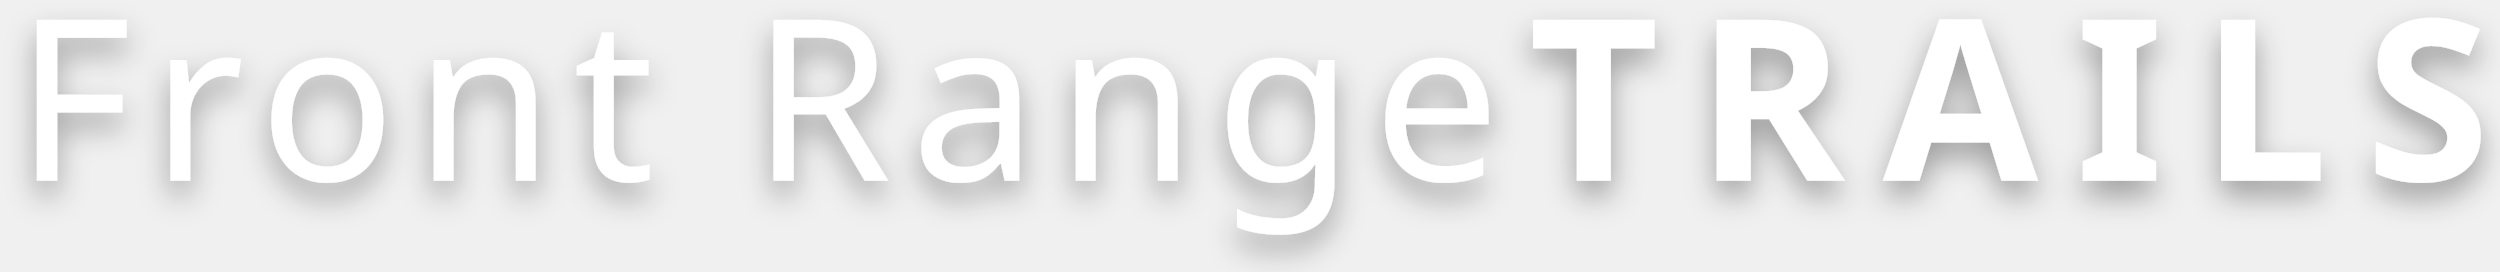
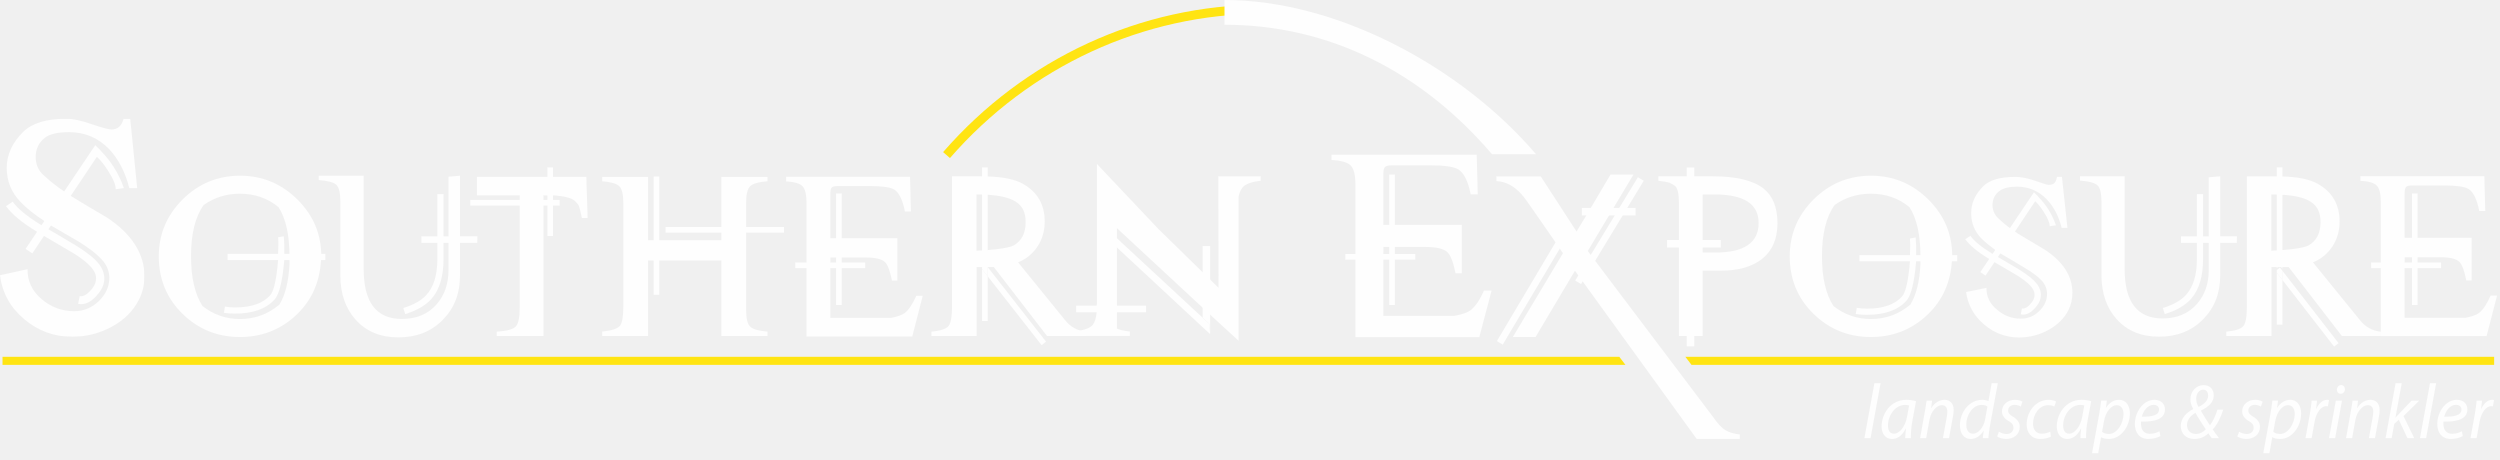
- <svg xmlns="http://www.w3.org/2000/svg" width="332px" height="36px" viewBox="0 0 332 36" version="1.1">
+ <svg xmlns="http://www.w3.org/2000/svg" xmlns:xlink="http://www.w3.org/1999/xlink" width="250px" height="46px" viewBox="0 0 250 46" version="1.1">
  <defs>
-     <filter x="-50%" y="-50%" width="200%" height="200%" filterUnits="objectBoundingBox" id="filter-1">
-       <feOffset dx="0" dy="2" in="SourceAlpha" result="shadowOffsetOuter1" />
-       <feGaussianBlur stdDeviation="2" in="shadowOffsetOuter1" result="shadowBlurOuter1" />
-       <feColorMatrix values="0 0 0 0 0   0 0 0 0 0   0 0 0 0 0  0 0 0 0.35 0" in="shadowBlurOuter1" type="matrix" result="shadowMatrixOuter1" />
-       <feMerge>
-         <feMergeNode in="shadowMatrixOuter1" />
-         <feMergeNode in="SourceGraphic" />
-       </feMerge>
-     </filter>
-     <filter x="-50%" y="-50%" width="200%" height="200%" filterUnits="objectBoundingBox" id="filter-2">
-       <feOffset dx="0" dy="2" in="SourceAlpha" result="shadowOffsetOuter1" />
-       <feGaussianBlur stdDeviation="2" in="shadowOffsetOuter1" result="shadowBlurOuter1" />
-       <feColorMatrix values="0 0 0 0 0   0 0 0 0 0   0 0 0 0 0  0 0 0 0.35 0" in="shadowBlurOuter1" type="matrix" result="shadowMatrixOuter1" />
-       <feMerge>
-         <feMergeNode in="shadowMatrixOuter1" />
-         <feMergeNode in="SourceGraphic" />
-       </feMerge>
-     </filter>
+     <path id="path-1" d="M0,0.357 L0,22.163 L14.444,22.163 L14.444,0.357 L0,0.357 L0,0.357 Z" />
+     <path id="path-3" d="M0,45.344 L249.707,45.344 L249.707,0 L0,0 L0,45.344 Z" />
  </defs>
  <g id="Welcome" stroke="none" stroke-width="1" fill="none" fill-rule="evenodd">
-     <g id="Trails" transform="translate(-140, -177)" font-size="29.908" font-family="Industry" fill="white">
-       <g id="Trails-Copy-2-+-Front-Range-Copy" transform="translate(142, 172)">
-         <text id="Trails-Copy-2" filter="url(#filter-1)" font-weight="633" letter-spacing="4.985">
-           <tspan x="201" y="29" fill="#FFFFFF">TRAILS</tspan>
-         </text>
-         <text id="Front-Range-Copy" filter="url(#filter-2)" font-weight="313" letter-spacing="2.564">
-           <tspan x="0" y="29" fill="#FFFFFF">Front Range</tspan>
-         </text>
+     <g id="Desktop-HD-Copy" transform="translate(-97, -40)">
+       <g id="Page-1" transform="translate(97, 40)">
+         <path d="M94.996,15.805 L94.31,15.21 C102.458,5.843 114.105,0.471 126.265,0.471 L126.265,1.379 C114.368,1.379 102.972,6.636 94.996,15.805 L94.996,15.805 Z" id="Fill-1" fill="#FFE412" />
+         <path d="M122.45,2.475 C132.932,2.475 142.164,7.192 149.199,15.419 L153.602,15.422 C146.097,6.645 133.658,0 122.45,0 L122.45,2.475 Z" id="Fill-3" fill="#FEFEFE" />
+         <g id="Group-7" transform="translate(0, 11.5149)">
+           <mask id="mask-2" fill="white">
+             <use xlink:href="#path-1" />
+           </mask>
+           <g id="Clip-6" />
+           <path d="M7.086,8.088 C8.277,8.815 9.478,9.531 10.689,10.237 C11.921,11.045 12.854,11.943 13.49,12.932 C14.126,13.92 14.444,14.97 14.444,16.08 C14.444,16.947 14.263,17.734 13.899,18.44 C13.334,19.571 12.43,20.474 11.189,21.15 C9.947,21.826 8.62,22.163 7.207,22.163 C5.41,22.163 3.816,21.578 2.423,20.406 C1.03,19.234 0.222,17.768 -0,16.009 L2.756,15.404 C2.736,16.581 3.2,17.575 4.149,18.387 C5.097,19.2 6.187,19.605 7.419,19.605 C8.368,19.605 9.189,19.266 9.887,18.589 C10.583,17.911 10.932,17.138 10.932,16.268 C10.932,15.601 10.684,14.993 10.189,14.447 C9.694,13.901 8.943,13.315 7.933,12.686 C6.985,12.14 6.046,11.595 5.118,11.048 L4.452,10.596 C3.484,9.971 2.687,9.337 2.064,8.693 C1.135,7.727 0.672,6.59 0.672,5.28 C0.672,3.951 1.226,2.744 2.337,1.656 C3.224,0.791 4.667,0.357 6.665,0.357 C7.271,0.357 8.098,0.536 9.147,0.895 C10.196,1.253 10.862,1.432 11.145,1.432 C11.77,1.432 12.174,1.074 12.356,0.357 L13.022,0.357 L13.718,7.298 L12.93,7.298 C12.526,5.693 11.849,4.389 10.901,3.385 C9.81,2.262 8.477,1.699 6.902,1.699 C5.77,1.699 4.963,1.889 4.478,2.271 C3.872,2.753 3.569,3.386 3.569,4.168 C3.569,4.911 3.821,5.514 4.327,5.975 C4.973,6.578 5.669,7.129 6.418,7.631 L7.086,8.088 Z" id="Fill-5" fill="#FEFEFE" mask="url(#mask-2)" />
+         </g>
+         <path d="M28.947,25.844 L28.947,25.62 C28.947,23.479 28.582,21.844 27.851,20.715 C26.77,19.819 25.482,19.371 23.988,19.371 C22.642,19.371 21.437,19.746 20.374,20.494 C19.526,21.659 19.103,23.373 19.103,25.637 C19.103,27.767 19.486,29.423 20.252,30.604 C21.352,31.47 22.6,31.903 24,31.903 C25.482,31.903 26.799,31.42 27.948,30.454 C28.531,29.488 28.864,28.148 28.947,26.432 M32.067,26.432 C31.868,28.531 31.001,30.268 29.469,31.642 C27.937,33.015 26.113,33.702 23.998,33.702 C21.749,33.702 19.834,32.928 18.252,31.381 C16.67,29.832 15.878,27.918 15.878,25.637 C15.878,23.423 16.675,21.525 18.266,19.942 C19.857,18.361 21.77,17.571 24.004,17.571 C26.219,17.571 28.128,18.36 29.728,19.938 C31.327,21.516 32.128,23.411 32.128,25.62 L32.128,25.72" id="Fill-8" fill="#FEFEFE" />
+         <path d="M192.042,25.844 L192.042,25.62 C192.042,23.479 191.677,21.844 190.945,20.715 C189.866,19.819 188.578,19.371 187.082,19.371 C185.736,19.371 184.532,19.746 183.47,20.494 C182.621,21.659 182.197,23.373 182.197,25.637 C182.197,27.767 182.58,29.423 183.347,30.604 C184.447,31.47 185.696,31.903 187.096,31.903 C188.578,31.903 189.894,31.42 191.043,30.454 C191.626,29.488 191.959,28.148 192.042,26.432 M195.162,26.432 C194.962,28.531 194.096,30.268 192.565,31.642 C191.032,33.015 189.208,33.702 187.093,33.702 C184.845,33.702 182.929,32.928 181.348,31.381 C179.765,29.832 178.974,27.918 178.974,25.637 C178.974,23.423 179.77,21.525 181.361,19.942 C182.952,18.361 184.865,17.571 187.098,17.571 C189.315,17.571 191.223,18.36 192.823,19.938 C194.422,21.516 195.223,23.411 195.223,25.62 L195.223,25.72" id="Fill-10" fill="#FEFEFE" />
+         <path d="M44.848,24.398 L44.848,17.672 L45.998,17.571 L45.998,24.398 L45.998,24.999 L45.998,27.598 C45.998,29.364 45.422,30.83 44.272,31.992 C43.122,33.156 41.643,33.737 39.835,33.737 C38.046,33.737 36.623,33.15 35.566,31.975 C34.56,30.851 34.048,29.387 34.032,27.583 L34.032,20.124 C34.032,19.273 33.897,18.724 33.628,18.477 C33.359,18.231 32.773,18.073 31.871,18.004 L31.871,17.571 L36.369,17.571 L36.369,26.917 C36.369,30.238 37.642,31.897 40.186,31.897 C41.655,31.897 42.815,31.406 43.669,30.421 C44.455,29.522 44.848,28.385 44.848,27.01 L44.848,24.999 L44.848,24.398 Z" id="Fill-12" fill="#FEFEFE" />
+         <path d="M58.763,21.799 L58.19,21.799 C58.051,21.142 57.951,20.742 57.891,20.6 C57.83,20.458 57.695,20.29 57.487,20.094 C57.197,19.816 56.521,19.63 55.458,19.54 C55.458,19.54 54.433,19.542 54.327,19.543 C54.26,19.543 54.365,19.419 54.355,19.654 C54.342,19.95 54.35,20.619 54.35,20.619 L54.35,33.603 L49.676,33.603 L49.676,33.168 C50.685,33.1 51.321,32.926 51.582,32.648 C51.843,32.37 51.974,31.728 51.974,30.721 L51.974,20.619 L51.974,20.005 L51.974,19.535 L47.691,19.535 L47.691,17.69 L54.787,17.69 L55.403,17.69 L58.633,17.69 L58.763,21.799 Z" id="Fill-14" fill="#FEFEFE" />
+         <path d="M72.134,24.019 L72.134,23.441 L72.134,22.826 L72.134,17.691 L76.747,17.691 L76.747,18.125 C75.868,18.194 75.293,18.36 75.021,18.621 C74.748,18.882 74.611,19.44 74.611,20.292 L74.611,22.826 L74.611,23.441 L74.611,30.997 C74.611,31.848 74.748,32.404 75.021,32.665 C75.293,32.925 75.868,33.091 76.747,33.16 L76.747,33.603 L72.134,33.603 L72.134,26.045 L65.816,26.045 L65.237,26.045 L64.809,26.045 L64.809,33.603 L60.218,33.603 L60.218,33.159 C61.175,33.055 61.765,32.863 61.992,32.585 C62.218,32.306 62.331,31.68 62.331,30.705 L62.331,20.291 C62.331,19.439 62.197,18.882 61.927,18.621 C61.657,18.359 61.087,18.194 60.218,18.125 L60.218,17.691 L64.809,17.691 L64.809,24.019 L65.237,24.019" id="Fill-16" fill="#FEFEFE" />
+         <path d="M102.565,22.218 C102.565,20.439 101.545,19.444 97.648,19.444 L97.648,25.071 C98.826,25.036 100.778,24.86 101.368,24.544 C102.166,24.086 102.565,23.311 102.565,22.218 L102.565,22.218 Z M108.598,33.603 L104.706,33.603 L99.379,26.705 L98.883,26.705 L98.099,26.705 L97.664,26.705 L97.664,33.603 L93.138,33.603 L93.138,33.167 C94.06,33.08 94.635,32.888 94.862,32.59 C95.088,32.294 95.202,31.664 95.202,30.704 L95.202,17.629 L98.099,17.629 L98.715,17.648 C100.312,17.683 101.519,17.937 102.335,18.407 C103.759,19.228 104.471,20.474 104.471,22.149 C104.471,23.092 104.231,23.925 103.752,24.649 C103.274,25.373 102.626,25.901 101.807,26.232 L106.508,32.015 C107.048,32.696 107.744,33.08 108.598,33.167 L108.598,33.603 Z" id="Fill-18" fill="#FEFEFE" />
+         <path d="M227.133,25.072 C228.313,25.037 230.264,24.86 230.854,24.544 C231.652,24.086 232.052,23.311 232.052,22.218 C232.052,20.439 231.032,19.445 227.133,19.445 L227.133,25.072 Z M238.084,33.603 L234.192,33.603 L228.866,26.705 L228.369,26.705 L227.585,26.705 L227.15,26.705 L227.15,33.603 L222.624,33.603 L222.624,33.167 C223.546,33.08 224.123,32.888 224.348,32.59 C224.574,32.294 224.688,31.665 224.688,30.704 L224.688,17.63 L227.585,17.63 L228.2,17.648 C229.798,17.683 231.006,17.936 231.822,18.408 C233.244,19.227 233.958,20.475 233.958,22.149 C233.958,23.092 233.718,23.926 233.24,24.649 C232.761,25.373 232.112,25.901 231.295,26.233 L235.994,32.015 C236.533,32.697 237.23,33.08 238.084,33.167 L238.084,33.603 Z" id="Fill-20" fill="#FEFEFE" />
+         <path d="M109.663,30.589 C109.663,30.537 109.674,30.44 109.696,30.301 L109.696,30.014 L109.696,16.4 L115.859,22.919 L121.853,28.777 L121.83,17.632 L126.07,17.632 L126.07,18.077 C125.133,18.183 124.526,18.41 124.249,18.757 C124.057,19.003 123.927,19.308 123.858,19.674 L123.858,34.073 L121.383,31.808 L111.691,22.814 L111.691,30.589 L111.691,31.206 L111.691,32.86 C112.008,33.001 112.44,33.097 112.986,33.15 L112.986,33.596 L107.347,33.596 L107.347,33.15 C108.376,33.044 109.024,32.817 109.291,32.466 C109.486,32.222 109.61,31.801 109.663,31.206" id="Fill-22" fill="#FEFEFE" />
+         <path d="M149.159,29.061 L147.93,33.711 L135.541,33.711 L135.541,25.687 L135.541,24.993 L135.541,18.471 C135.541,17.506 135.385,16.866 135.073,16.551 C134.761,16.235 134.121,16.051 133.151,15.999 L133.151,15.473 L147.671,15.473 L147.775,19.433 L147.069,19.433 C146.808,18.114 146.388,17.278 145.813,16.926 C145.359,16.663 144.399,16.53 142.935,16.53 L139.219,16.53 C138.819,16.53 138.57,16.597 138.473,16.728 C138.377,16.86 138.33,17.102 138.33,17.453 L138.33,22.485 L138.8,22.485 L139.452,22.485 L146.183,22.485 L146.183,27.325 L145.554,27.325 C145.327,26.22 145.056,25.519 144.743,25.22 C144.376,24.87 143.642,24.695 142.542,24.695 L138.343,24.695 L138.33,25.687 L138.33,31.586 L145.445,31.586 C146.194,31.446 146.727,31.262 147.04,31.034 C147.511,30.683 147.964,30.025 148.401,29.061 L149.159,29.061 Z" id="Fill-24" fill="#FEFEFE" />
+         <path d="M160.919,21.521 L158.855,24.905 L160.919,21.521 Z M173.978,43.893 L169.669,43.893 L157.496,27.074 L153.554,33.703 L151.281,33.703 L156.296,25.322 L156.113,25.061 L155.747,24.513 L153.919,21.874 C152.926,20.429 152.343,19.618 152.169,19.444 C151.404,18.591 150.558,18.146 149.637,18.112 L149.637,17.641 L154.075,17.641 L157.653,23.152 L158.645,21.521 L159.012,20.905 L161.048,17.46 L163.346,17.46 L161.284,20.905 L158.776,25.101 L171.287,41.671 C171.758,42.352 172.176,42.8 172.542,43.017 C172.907,43.236 173.386,43.379 173.978,43.449 L173.978,43.893 Z" id="Fill-26" fill="#FEFEFE" />
+         <path d="M175.862,22.296 C175.862,20.395 174.391,19.444 171.446,19.444 L170.27,19.444 L170.27,22.12 L170.27,22.696 L170.27,25.253 L171.551,25.253 C174.424,25.253 175.862,24.268 175.862,22.296 M167.893,22.12 L167.893,20.261 C167.893,19.424 167.774,18.873 167.533,18.612 L167.255,18.431 L166.918,18.259 C166.669,18.19 166.307,18.129 165.832,18.075 L165.832,17.629 L166.918,17.629 L167.533,17.629 L171.233,17.629 C173.611,17.629 175.322,18.04 176.364,18.862 C177.284,19.596 177.745,20.75 177.745,22.323 C177.745,23.948 177.187,25.171 176.072,25.993 C175.078,26.711 173.745,27.068 172.074,27.068 L170.27,27.068 L170.27,33.603 L167.893,33.603 L167.893,22.696" id="Fill-28" fill="#FEFEFE" />
+         <path d="M199.874,25.241 C199.11,24.703 198.53,24.235 198.131,23.836 C197.454,23.142 197.117,22.299 197.117,21.31 C197.117,20.321 197.518,19.427 198.318,18.628 C198.943,18.003 200.013,17.69 201.526,17.69 C202.117,17.69 202.791,17.823 203.547,18.089 C204.304,18.354 204.734,18.486 204.838,18.486 C205.134,18.486 205.34,18.423 205.451,18.294 C205.565,18.165 205.648,17.964 205.699,17.69 L206.195,17.69 L206.743,22.789 L206.168,22.789 C205.872,21.614 205.369,20.656 204.655,19.911 C203.838,19.082 202.854,18.666 201.707,18.666 C200.907,18.666 200.315,18.814 199.932,19.107 C199.48,19.453 199.254,19.921 199.254,20.508 C199.254,21.027 199.445,21.468 199.828,21.831 C200.315,22.298 200.819,22.705 201.34,23.05 L201.834,23.39 C202.721,23.93 203.609,24.46 204.497,24.982 C205.402,25.573 206.086,26.23 206.548,26.951 C207.008,27.673 207.239,28.443 207.239,29.26 C207.239,29.904 207.109,30.486 206.847,31.008 C206.429,31.825 205.763,32.487 204.849,32.991 C203.935,33.495 202.955,33.747 201.912,33.747 C200.589,33.747 199.418,33.312 198.4,32.442 C197.38,31.572 196.784,30.494 196.61,29.205 L198.648,28.788 C198.63,29.658 198.986,30.389 199.718,30.98 C200.397,31.571 201.188,31.866 202.095,31.866 C202.791,31.866 203.4,31.615 203.923,31.11 C204.444,30.606 204.706,30.032 204.706,29.388 C204.706,28.884 204.522,28.437 204.157,28.045 C203.792,27.654 203.226,27.232 202.46,26.78 C201.781,26.363 201.093,25.954 200.397,25.553" id="Fill-30" fill="#FEFEFE" />
+         <path d="M220.876,24.403 L220.876,17.731 L222.018,17.629 L222.018,24.403 L222.018,25 L222.018,27.578 C222.018,29.331 221.446,30.784 220.304,31.938 C219.163,33.092 217.695,33.669 215.903,33.669 C214.128,33.669 212.716,33.087 211.668,31.92 C210.668,30.806 210.162,29.353 210.145,27.562 L210.145,20.164 C210.145,19.318 210.012,18.774 209.744,18.529 C209.478,18.285 208.897,18.128 208.001,18.06 L208.001,17.629 L212.465,17.629 L212.465,26.902 C212.465,30.197 213.727,31.844 216.251,31.844 C217.708,31.844 218.859,31.356 219.708,30.378 C220.486,29.487 220.876,28.359 220.876,26.995 L220.876,25" id="Fill-32" fill="#FEFEFE" />
+         <path d="M249.706,29.563 L248.659,33.606 L238.083,33.606 L238.083,26.597 L238.083,25.987 L238.083,20.253 C238.083,19.405 237.951,18.843 237.684,18.566 C237.418,18.287 236.872,18.125 236.042,18.08 L236.042,17.618 L248.436,17.618 L248.525,21.099 L247.924,21.099 C247.699,19.939 247.341,19.205 246.85,18.895 C246.463,18.663 245.644,18.547 244.394,18.547 L241.223,18.547 C240.879,18.547 240.668,18.606 240.586,18.721 C240.504,18.837 240.463,19.049 240.463,19.358 L240.463,23.782 L240.866,23.782 L241.422,23.782 L247.166,23.782 L247.166,28.037 L246.628,28.037 C246.435,27.065 246.205,26.449 245.937,26.187 C245.624,25.879 244.998,25.724 244.059,25.724 L240.474,25.724 L240.463,26.597 L240.463,31.783 L246.535,31.783 C247.175,31.66 247.63,31.498 247.899,31.298 C248.299,30.99 248.686,30.411 249.06,29.563 L249.706,29.563 Z" id="Fill-34" fill="#FEFEFE" />
+         <path d="M92.274,29.579 L91.226,33.651 L80.651,33.651 L80.651,26.624 L80.651,26.016 L80.651,20.304 C80.651,19.459 80.518,18.899 80.251,18.623 C79.986,18.346 79.439,18.185 78.61,18.139 L78.61,17.678 L91.003,17.678 L91.093,21.147 L90.491,21.147 C90.267,19.991 89.909,19.26 89.417,18.951 C89.03,18.72 88.211,18.605 86.961,18.605 L83.79,18.605 C83.446,18.605 83.236,18.663 83.153,18.778 C83.071,18.893 83.031,19.105 83.031,19.412 L83.031,23.819 L83.433,23.819 L83.99,23.819 L89.734,23.819 L89.734,28.059 L89.196,28.059 C89.003,27.09 88.772,26.476 88.504,26.216 C88.191,25.908 87.566,25.755 86.626,25.755 L83.042,25.755 L83.031,26.624 L83.031,31.79 L89.104,31.79 C89.743,31.667 90.197,31.506 90.466,31.306 C90.867,31 91.253,30.424 91.627,29.579 L92.274,29.579 Z" id="Fill-36" fill="#FEFEFE" />
+         <path d="M47.738,23.627 L47.725,24.287 L44.741,24.287 L44.35,24.287 L44.35,25.928 C44.35,27.635 43.96,28.942 43.177,29.851 C42.6,30.52 41.713,31.038 40.522,31.409 L40.327,30.799 C41.369,30.482 42.142,30.046 42.645,29.49 C43.371,28.692 43.734,27.506 43.734,25.928 L43.734,24.287 L42.142,24.287 L42.142,23.632 L43.734,23.632 L43.734,19.414 L44.35,19.414 L44.35,23.632 L44.741,23.632 L47.738,23.627 Z" id="Fill-38" fill="#FEFEFE" />
+         <path d="M223.694,23.627 L223.68,24.287 L220.697,24.287 L220.305,24.287 L220.305,25.928 C220.305,27.635 219.914,28.942 219.133,29.851 C218.555,30.52 217.668,31.038 216.477,31.409 L216.282,30.799 C217.325,30.482 218.098,30.046 218.6,29.49 C219.326,28.692 219.689,27.506 219.689,25.928 L219.689,24.287 L218.098,24.287 L218.098,23.632 L219.689,23.632 L219.689,19.414 L220.305,19.414 L220.305,23.632 L220.697,23.632 L223.694,23.627 Z" id="Fill-40" fill="#FEFEFE" />
+         <mask id="mask-4" fill="white">
+           <use xlink:href="#path-3" />
+         </mask>
+         <g id="Clip-43" />
+         <path d="M47.029,20.559 L55.964,20.559 L55.964,19.992 L47.029,19.992 L47.029,20.559 Z" id="Fill-42" fill="#FEFEFE" mask="url(#mask-4)" />
+         <path d="M54.737,23.603 L55.303,23.603 L55.303,16.741 L54.737,16.741 L54.737,23.603 Z" id="Fill-44" fill="#FEFEFE" mask="url(#mask-4)" />
+         <path d="M66.56,23.265 L78.4,23.265 L78.4,22.7 L66.56,22.7 L66.56,23.265 Z" id="Fill-45" fill="#FEFEFE" mask="url(#mask-4)" />
+         <path d="M79.525,26.816 L86.519,26.816 L86.519,26.25 L79.525,26.25 L79.525,26.816 Z" id="Fill-46" fill="#FEFEFE" mask="url(#mask-4)" />
+         <path d="M107.614,31.229 L114.608,31.229 L114.608,30.568 L107.614,30.568 L107.614,31.229 Z" id="Fill-47" fill="#FEFEFE" mask="url(#mask-4)" />
+         <path d="M83.609,30.501 L84.175,30.501 L84.175,19.346 L83.609,19.346 L83.609,30.501 Z" id="Fill-48" fill="#FEFEFE" mask="url(#mask-4)" />
+         <path d="M237.112,26.816 L244.106,26.816 L244.106,26.25 L237.112,26.25 L237.112,26.816 Z" id="Fill-49" fill="#FEFEFE" mask="url(#mask-4)" />
+         <path d="M241.196,30.501 L241.762,30.501 L241.762,19.346 L241.196,19.346 L241.196,30.501 Z" id="Fill-50" fill="#FEFEFE" mask="url(#mask-4)" />
+         <path d="M134.533,25.967 L141.527,25.967 L141.527,25.402 L134.533,25.402 L134.533,25.967 Z" id="Fill-51" fill="#FEFEFE" mask="url(#mask-4)" />
+         <path d="M138.92,30.501 L139.486,30.501 L139.486,17.457 L138.92,17.457 L138.92,30.501 Z" id="Fill-52" fill="#FEFEFE" mask="url(#mask-4)" />
+         <path d="M121.014,33.38 L121.014,24.606 L120.265,24.606 L120.265,31.771 L120.922,32.38 L121.014,33.38 Z" id="Fill-53" fill="#FEFEFE" mask="url(#mask-4)" />
+         <path d="M120.921,32.38 L120.265,31.772 L111.637,23.775 L111.177,24.27 L121.015,33.418 L120.921,32.38 Z" id="Fill-54" fill="#FEFEFE" mask="url(#mask-4)" />
+         <path d="M164.374,18.077 L158.103,28.409 L157.52,28.056 L163.789,17.724 L164.374,18.077 Z" id="Fill-55" fill="#FEFEFE" mask="url(#mask-4)" />
+         <path d="M156.372,24.196 L150.274,34.459 L149.686,34.112 L155.784,23.848 L156.372,24.196 Z" id="Fill-56" fill="#FEFEFE" mask="url(#mask-4)" />
+         <path d="M98.205,32.1 L98.772,32.1 L98.772,27.633 L98.205,26.909 L98.205,32.1 Z" id="Fill-57" fill="#FEFEFE" mask="url(#mask-4)" />
+         <path d="M98.772,26.714 L98.772,16.742 L98.205,16.742 L98.205,26.649 L98.525,26.399 L98.772,26.714 Z" id="Fill-58" fill="#FEFEFE" mask="url(#mask-4)" />
+         <path id="Fill-59" fill="#FEFEFE" mask="url(#mask-4)" d="M98.205,26.921 L98.205,26.649" />
+         <path d="M104.604,34.166 L98.772,26.713 L98.772,27.633 L104.158,34.513 L104.604,34.166 Z" id="Fill-60" fill="#FEFEFE" mask="url(#mask-4)" />
+         <path d="M98.526,26.399 L98.205,26.649 L98.205,26.908 L98.772,27.633 L98.772,26.714 L98.526,26.399 Z" id="Fill-61" fill="#FEFEFE" mask="url(#mask-4)" />
+         <path d="M227.673,32.464 L228.24,32.464 L228.24,27.996 L227.673,27.273 L227.673,32.464 Z" id="Fill-62" fill="#FEFEFE" mask="url(#mask-4)" />
+         <path d="M228.24,26.861 L228.24,16.736 L227.673,16.736 L227.673,26.796 L227.993,26.546 L228.24,26.861 Z" id="Fill-63" fill="#FEFEFE" mask="url(#mask-4)" />
+         <path id="Fill-64" fill="#FEFEFE" mask="url(#mask-4)" d="M227.673,27.285 L227.673,27.013" />
+         <path d="M233.856,34.314 L228.241,27.077 L228.241,27.996 L233.41,34.661 L233.856,34.314 Z" id="Fill-65" fill="#FEFEFE" mask="url(#mask-4)" />
+         <path d="M227.993,26.763 L227.673,27.013 L227.673,27.272 L228.241,27.997 L228.241,27.077 L227.993,26.763 Z" id="Fill-66" fill="#FEFEFE" mask="url(#mask-4)" />
+         <path d="M65.363,29.48 L65.929,29.48 L65.929,17.656 L65.363,17.656 L65.363,29.48 Z" id="Fill-67" fill="#FEFEFE" mask="url(#mask-4)" />
+         <path d="M10.081,15.092 L10.092,15.075 L9.526,14.519 L4.149,22.522 L4.079,22.48 C2.697,21.632 1.759,20.863 1.272,20.169 L0.599,20.614 C1.214,21.443 2.224,22.285 3.634,23.132 L3.709,23.177 L2.559,24.889 L3.231,25.34 L4.399,23.592 C5.414,24.19 6.43,24.787 7.445,25.382 C8.526,26.073 9.197,26.686 9.457,27.219 C9.557,27.416 9.606,27.625 9.606,27.841 C9.606,28.178 9.486,28.502 9.249,28.819 C8.792,29.41 8.362,29.678 7.963,29.619 L7.814,30.389 C8.536,30.527 9.227,30.16 9.887,29.292 C10.249,28.839 10.429,28.354 10.429,27.841 C10.429,27.506 10.35,27.181 10.188,26.864 C9.929,26.331 9.376,25.768 8.533,25.177 C8.074,24.84 7.213,24.307 5.949,23.576 L4.843,22.928 L9.689,15.679 C10.076,16.032 10.464,16.52 10.851,17.149 C11.332,17.9 11.574,18.493 11.574,18.926 L12.386,18.808 C11.873,17.278 10.983,15.987 10.081,15.092" id="Fill-68" fill="#FEFEFE" mask="url(#mask-4)" />
+         <path d="M203.821,19.674 L203.83,19.661 L203.394,19.232 L199.257,25.389 L199.203,25.358 C198.139,24.705 197.419,24.113 197.043,23.58 L196.525,23.922 C196.999,24.56 197.775,25.207 198.86,25.859 L198.918,25.894 L198.033,27.211 L198.551,27.558 L199.449,26.214 C200.23,26.673 201.012,27.132 201.792,27.59 C202.625,28.122 203.141,28.595 203.34,29.004 C203.417,29.155 203.455,29.316 203.455,29.483 C203.455,29.742 203.363,29.991 203.18,30.235 C202.828,30.69 202.498,30.896 202.192,30.85 L202.077,31.442 C202.632,31.549 203.164,31.267 203.671,30.599 C203.951,30.25 204.087,29.877 204.087,29.483 C204.087,29.225 204.027,28.974 203.903,28.731 C203.704,28.32 203.278,27.887 202.63,27.433 C202.277,27.174 201.614,26.764 200.641,26.201 L199.791,25.702 L203.52,20.125 C203.816,20.396 204.115,20.772 204.413,21.256 C204.783,21.834 204.97,22.29 204.97,22.623 L205.594,22.532 C205.2,21.355 204.515,20.362 203.821,19.674" id="Fill-69" fill="#FEFEFE" mask="url(#mask-4)" />
+         <path d="M158.189,21.541 L163.562,21.541 L163.562,20.79 L158.189,20.79 L158.189,21.541 Z" id="Fill-70" fill="#FEFEFE" mask="url(#mask-4)" />
+         <path d="M166.707,24.747 L172.079,24.747 L172.079,23.997 L166.707,23.997 L166.707,24.747 Z" id="Fill-71" fill="#FEFEFE" mask="url(#mask-4)" />
+         <path d="M168.674,34.634 L169.426,34.634 L169.426,16.748 L168.674,16.748 L168.674,34.634 Z" id="Fill-72" fill="#FEFEFE" mask="url(#mask-4)" />
+         <path d="M32.536,25.389 L32.536,26.006 L28.428,26.006 C28.25,28.1 27.93,29.411 27.471,29.938 C26.618,30.888 25.288,31.362 23.479,31.362 C23.122,31.362 22.759,31.336 22.388,31.282 L22.493,30.66 C22.83,30.716 23.167,30.744 23.502,30.744 C25.116,30.744 26.284,30.341 27.011,29.535 C27.384,29.13 27.649,27.956 27.81,26.006 L22.757,26.006 L22.757,25.39 L27.81,25.39 C27.844,24.651 27.844,24.097 27.81,23.729 L28.379,23.623 C28.428,24.132 28.445,24.721 28.428,25.39 L32.536,25.389 Z" id="Fill-73" fill="#FEFEFE" mask="url(#mask-4)" />
+         <path d="M195.723,25.51 L195.723,26.128 L191.614,26.128 C191.436,28.222 191.116,29.532 190.656,30.059 C189.803,31.009 188.474,31.483 186.664,31.483 C186.308,31.483 185.944,31.458 185.573,31.403 L185.678,30.782 C186.016,30.838 186.352,30.866 186.688,30.866 C188.301,30.866 189.47,30.463 190.195,29.656 C190.57,29.252 190.835,28.077 190.996,26.128 L185.942,26.128 L185.942,25.511 L190.996,25.511 C191.029,24.772 191.029,24.218 190.996,23.85 L191.565,23.744 C191.614,24.253 191.631,24.842 191.614,25.511 L195.723,25.51 Z" id="Fill-74" fill="#FEFEFE" mask="url(#mask-4)" />
+         <path d="M0.253,35.679 L0.253,36.488 L162.546,36.488 L161.929,35.679 L0.253,35.679 Z" id="Fill-75" fill="#FFE412" mask="url(#mask-4)" />
+         <path d="M168.534,35.68 L169.153,36.489 L249.414,36.489 L249.414,35.68 L168.534,35.68 Z" id="Fill-76" fill="#FFE412" mask="url(#mask-4)" />
+         <path d="M186.441,43.812 L187.441,38.318 L188.057,38.318 L187.056,43.812 L186.441,43.812 Z" id="Fill-77" fill="#FEFEFE" mask="url(#mask-4)" />
+         <path d="M190.912,40.546 C190.823,40.516 190.697,40.492 190.489,40.492 C189.562,40.492 188.798,41.498 188.798,42.543 C188.798,42.96 188.939,43.371 189.407,43.371 C189.926,43.371 190.534,42.675 190.704,41.676 L190.912,40.546 Z M190.519,43.812 C190.519,43.588 190.556,43.232 190.601,42.845 L190.586,42.845 C190.192,43.627 189.696,43.897 189.192,43.897 C188.554,43.897 188.16,43.371 188.16,42.659 C188.16,41.351 189.08,39.981 190.638,39.981 C190.979,39.981 191.357,40.043 191.602,40.12 L191.239,42.079 C191.119,42.728 191.075,43.395 191.09,43.812 L190.519,43.812 Z" id="Fill-78" fill="#FEFEFE" mask="url(#mask-4)" />
+         <path d="M192.01,43.812 L192.484,41.158 C192.565,40.74 192.617,40.376 192.655,40.067 L193.211,40.067 L193.114,40.802 L193.129,40.802 C193.456,40.275 193.938,39.981 194.464,39.981 C194.887,39.981 195.369,40.237 195.369,41.019 C195.369,41.189 195.339,41.428 195.302,41.622 L194.902,43.812 L194.294,43.812 L194.687,41.645 C194.709,41.506 194.731,41.328 194.731,41.165 C194.731,40.794 194.59,40.515 194.168,40.515 C193.73,40.515 193.107,41.065 192.944,41.993 L192.617,43.812 L192.01,43.812 Z" id="Fill-79" fill="#FEFEFE" mask="url(#mask-4)" />
+         <path d="M198.743,40.655 C198.624,40.562 198.417,40.492 198.157,40.492 C197.297,40.492 196.63,41.452 196.63,42.45 C196.63,42.899 196.778,43.371 197.304,43.371 C197.779,43.371 198.35,42.806 198.506,41.963 L198.743,40.655 Z M199.782,38.318 L198.988,42.628 C198.921,43.015 198.862,43.448 198.839,43.812 L198.276,43.812 L198.372,43.069 L198.357,43.069 C198.031,43.603 197.579,43.897 197.06,43.897 C196.37,43.897 195.992,43.301 195.992,42.535 C195.992,41.204 196.941,39.981 198.209,39.981 C198.439,39.981 198.692,40.035 198.847,40.113 L199.166,38.318 L199.782,38.318 Z" id="Fill-80" fill="#FEFEFE" mask="url(#mask-4)" />
+         <path d="M199.892,43.17 C200.056,43.278 200.367,43.402 200.663,43.402 C201.079,43.402 201.346,43.123 201.346,42.791 C201.346,42.496 201.22,42.31 200.841,42.094 C200.426,41.854 200.197,41.529 200.197,41.142 C200.197,40.484 200.738,39.981 201.502,39.981 C201.82,39.981 202.11,40.074 202.244,40.167 L202.073,40.655 C201.947,40.578 201.725,40.484 201.457,40.484 C201.079,40.484 200.812,40.732 200.812,41.049 C200.812,41.32 200.983,41.49 201.309,41.676 C201.71,41.916 201.976,42.241 201.976,42.666 C201.976,43.456 201.369,43.897 200.604,43.897 C200.219,43.89 199.878,43.774 199.715,43.642 L199.892,43.17 Z" id="Fill-81" fill="#FEFEFE" mask="url(#mask-4)" />
+         <path d="M205.084,43.665 C204.898,43.766 204.527,43.897 204.045,43.897 C203.119,43.897 202.666,43.247 202.666,42.45 C202.666,41.166 203.571,39.982 204.861,39.982 C205.194,39.982 205.499,40.082 205.61,40.152 L205.432,40.655 C205.291,40.585 205.091,40.516 204.824,40.516 C203.89,40.516 203.304,41.475 203.304,42.365 C203.304,42.977 203.608,43.371 204.194,43.371 C204.564,43.371 204.839,43.255 205.024,43.162 L205.084,43.665 Z" id="Fill-82" fill="#FEFEFE" mask="url(#mask-4)" />
+         <path d="M208.429,40.546 C208.34,40.516 208.214,40.492 208.006,40.492 C207.079,40.492 206.315,41.498 206.315,42.543 C206.315,42.96 206.456,43.371 206.923,43.371 C207.443,43.371 208.051,42.675 208.221,41.676 L208.429,40.546 Z M208.036,43.812 C208.036,43.588 208.073,43.232 208.117,42.845 L208.102,42.845 C207.71,43.627 207.212,43.897 206.709,43.897 C206.071,43.897 205.677,43.371 205.677,42.659 C205.677,41.351 206.597,39.981 208.155,39.981 C208.496,39.981 208.874,40.043 209.118,40.12 L208.755,42.079 C208.637,42.728 208.592,43.395 208.607,43.812 L208.036,43.812 Z" id="Fill-83" fill="#FEFEFE" mask="url(#mask-4)" />
+         <path d="M210.208,43.185 C210.372,43.317 210.601,43.395 210.898,43.395 C211.692,43.395 212.351,42.365 212.351,41.382 C212.351,40.987 212.188,40.515 211.662,40.515 C211.18,40.515 210.579,41.088 210.394,42.14 L210.208,43.185 Z M209.2,45.344 L209.92,41.398 C210.001,40.949 210.075,40.438 210.12,40.059 L210.683,40.059 L210.587,40.771 L210.601,40.771 C210.92,40.276 211.395,39.981 211.892,39.981 C212.664,39.981 212.989,40.647 212.989,41.336 C212.989,42.659 212.085,43.897 210.891,43.897 C210.513,43.897 210.26,43.812 210.12,43.727 L210.105,43.727 L209.816,45.344 L209.2,45.344 Z" id="Fill-84" fill="#FEFEFE" mask="url(#mask-4)" />
+         <path d="M215.903,40.957 C215.903,40.655 215.681,40.484 215.355,40.484 C214.769,40.484 214.331,41.08 214.183,41.668 C215.147,41.684 215.903,41.545 215.903,40.964 L215.903,40.957 Z M216.037,43.603 C215.77,43.758 215.333,43.897 214.85,43.897 C213.901,43.897 213.486,43.216 213.486,42.388 C213.486,41.258 214.286,39.981 215.443,39.981 C216.126,39.981 216.497,40.407 216.497,40.948 C216.497,41.931 215.437,42.187 214.108,42.163 C214.079,42.326 214.101,42.675 214.183,42.875 C214.324,43.216 214.613,43.379 214.984,43.379 C215.407,43.379 215.725,43.247 215.948,43.124 L216.037,43.603 Z" id="Fill-85" fill="#FEFEFE" mask="url(#mask-4)" />
+         <path d="M220.308,38.967 C219.93,38.967 219.619,39.354 219.619,39.866 C219.619,40.16 219.693,40.423 219.856,40.693 C220.457,40.391 220.813,40.051 220.813,39.555 C220.813,39.254 220.679,38.967 220.316,38.967 L220.308,38.967 Z M219.596,43.394 C219.989,43.394 220.323,43.208 220.576,42.93 C220.338,42.566 219.908,41.932 219.537,41.281 C219.211,41.49 218.699,41.862 218.699,42.496 C218.699,43 219.018,43.394 219.589,43.394 L219.596,43.394 Z M221.176,43.812 C221.05,43.657 220.954,43.518 220.835,43.332 C220.419,43.727 219.975,43.897 219.425,43.897 C218.566,43.897 218.076,43.317 218.076,42.597 C218.076,41.777 218.699,41.227 219.315,40.91 L219.315,40.887 C219.137,40.554 219.04,40.252 219.04,39.943 C219.04,39.161 219.596,38.511 220.368,38.511 C221.035,38.511 221.376,38.983 221.376,39.54 C221.376,40.16 220.954,40.639 220.093,41.057 L220.093,41.081 C220.368,41.568 220.731,42.14 220.991,42.528 C221.295,42.133 221.532,41.622 221.747,40.964 L222.326,40.964 C222.051,41.8 221.732,42.45 221.272,42.945 C221.458,43.216 221.658,43.503 221.903,43.812 L221.176,43.812 Z" id="Fill-86" fill="#FEFEFE" mask="url(#mask-4)" />
+         <path d="M223.912,43.17 C224.076,43.278 224.387,43.402 224.683,43.402 C225.098,43.402 225.366,43.123 225.366,42.791 C225.366,42.496 225.24,42.31 224.861,42.094 C224.446,41.854 224.216,41.529 224.216,41.142 C224.216,40.484 224.758,39.981 225.522,39.981 C225.84,39.981 226.13,40.074 226.263,40.167 L226.092,40.655 C225.967,40.578 225.744,40.484 225.477,40.484 C225.098,40.484 224.832,40.732 224.832,41.049 C224.832,41.32 225.003,41.49 225.329,41.676 C225.729,41.916 225.996,42.241 225.996,42.666 C225.996,43.456 225.388,43.897 224.624,43.897 C224.239,43.89 223.898,43.774 223.734,43.642 L223.912,43.17 Z" id="Fill-87" fill="#FEFEFE" mask="url(#mask-4)" />
+         <path d="M227.331,43.185 C227.494,43.317 227.724,43.395 228.02,43.395 C228.814,43.395 229.474,42.365 229.474,41.382 C229.474,40.987 229.311,40.515 228.785,40.515 C228.302,40.515 227.702,41.088 227.516,42.14 L227.331,43.185 Z M226.322,45.344 L227.041,41.398 C227.123,40.949 227.198,40.438 227.242,40.059 L227.806,40.059 L227.709,40.771 L227.724,40.771 C228.043,40.276 228.517,39.981 229.014,39.981 C229.786,39.981 230.112,40.647 230.112,41.336 C230.112,42.659 229.207,43.897 228.014,43.897 C227.635,43.897 227.383,43.812 227.242,43.727 L227.227,43.727 L226.938,45.344 L226.322,45.344 Z" id="Fill-88" fill="#FEFEFE" mask="url(#mask-4)" />
+         <path d="M230.549,43.812 L230.987,41.398 C231.076,40.91 231.128,40.414 231.165,40.067 L231.706,40.067 C231.684,40.329 231.654,40.585 231.61,40.879 L231.632,40.879 C231.87,40.368 232.248,39.981 232.729,39.981 C232.789,39.981 232.856,39.989 232.907,39.997 L232.789,40.631 C232.745,40.624 232.685,40.616 232.619,40.616 C232.092,40.616 231.617,41.289 231.462,42.156 L231.165,43.812 L230.549,43.812 Z" id="Fill-89" fill="#FEFEFE" mask="url(#mask-4)" />
+         <path d="M234.05,39.378 C233.835,39.378 233.686,39.2 233.686,38.96 C233.694,38.705 233.879,38.503 234.109,38.503 C234.339,38.503 234.495,38.681 234.495,38.921 C234.487,39.192 234.302,39.378 234.057,39.378 L234.05,39.378 Z M232.9,43.812 L233.583,40.066 L234.198,40.066 L233.516,43.812 L232.9,43.812 Z" id="Fill-90" fill="#FEFEFE" mask="url(#mask-4)" />
+         <path d="M234.606,43.812 L235.08,41.158 C235.162,40.74 235.214,40.376 235.251,40.067 L235.807,40.067 L235.711,40.802 L235.726,40.802 C236.052,40.275 236.534,39.981 237.06,39.981 C237.483,39.981 237.965,40.237 237.965,41.019 C237.965,41.189 237.935,41.428 237.899,41.622 L237.498,43.812 L236.89,43.812 L237.283,41.645 C237.305,41.506 237.327,41.328 237.327,41.165 C237.327,40.794 237.187,40.515 236.764,40.515 C236.326,40.515 235.703,41.065 235.54,41.993 L235.214,43.812 L234.606,43.812 Z" id="Fill-91" fill="#FEFEFE" mask="url(#mask-4)" />
+         <path d="M238.558,43.812 L239.56,38.318 L240.175,38.318 L239.545,41.761 L239.56,41.761 C239.663,41.63 239.797,41.49 239.893,41.39 L241.154,40.067 L241.918,40.067 L240.353,41.607 L241.421,43.812 L240.746,43.812 L239.879,41.971 L239.426,42.388 L239.166,43.812 L238.558,43.812 Z" id="Fill-92" fill="#FEFEFE" mask="url(#mask-4)" />
+         <path d="M241.998,43.812 L242.999,38.318 L243.615,38.318 L242.614,43.812 L241.998,43.812 Z" id="Fill-93" fill="#FEFEFE" mask="url(#mask-4)" />
+         <path d="M246.144,40.957 C246.144,40.655 245.921,40.484 245.595,40.484 C245.009,40.484 244.572,41.08 244.423,41.668 C245.387,41.684 246.144,41.545 246.144,40.964 L246.144,40.957 Z M246.277,43.603 C246.01,43.758 245.573,43.897 245.091,43.897 C244.141,43.897 243.726,43.216 243.726,42.388 C243.726,41.258 244.527,39.981 245.684,39.981 C246.366,39.981 246.737,40.407 246.737,40.948 C246.737,41.931 245.677,42.187 244.349,42.163 C244.319,42.326 244.342,42.675 244.423,42.875 C244.564,43.216 244.854,43.379 245.224,43.379 C245.647,43.379 245.966,43.247 246.188,43.124 L246.277,43.603 Z" id="Fill-94" fill="#FEFEFE" mask="url(#mask-4)" />
+         <path d="M247.048,43.812 L247.486,41.398 C247.575,40.91 247.627,40.414 247.664,40.067 L248.205,40.067 C248.183,40.329 248.153,40.585 248.109,40.879 L248.131,40.879 C248.369,40.368 248.747,39.981 249.228,39.981 C249.288,39.981 249.355,39.989 249.406,39.997 L249.288,40.631 C249.244,40.624 249.184,40.616 249.117,40.616 C248.59,40.616 248.116,41.289 247.96,42.156 L247.664,43.812 L247.048,43.812 Z" id="Fill-95" fill="#FEFEFE" mask="url(#mask-4)" />
      </g>
    </g>
  </g>
</svg>
